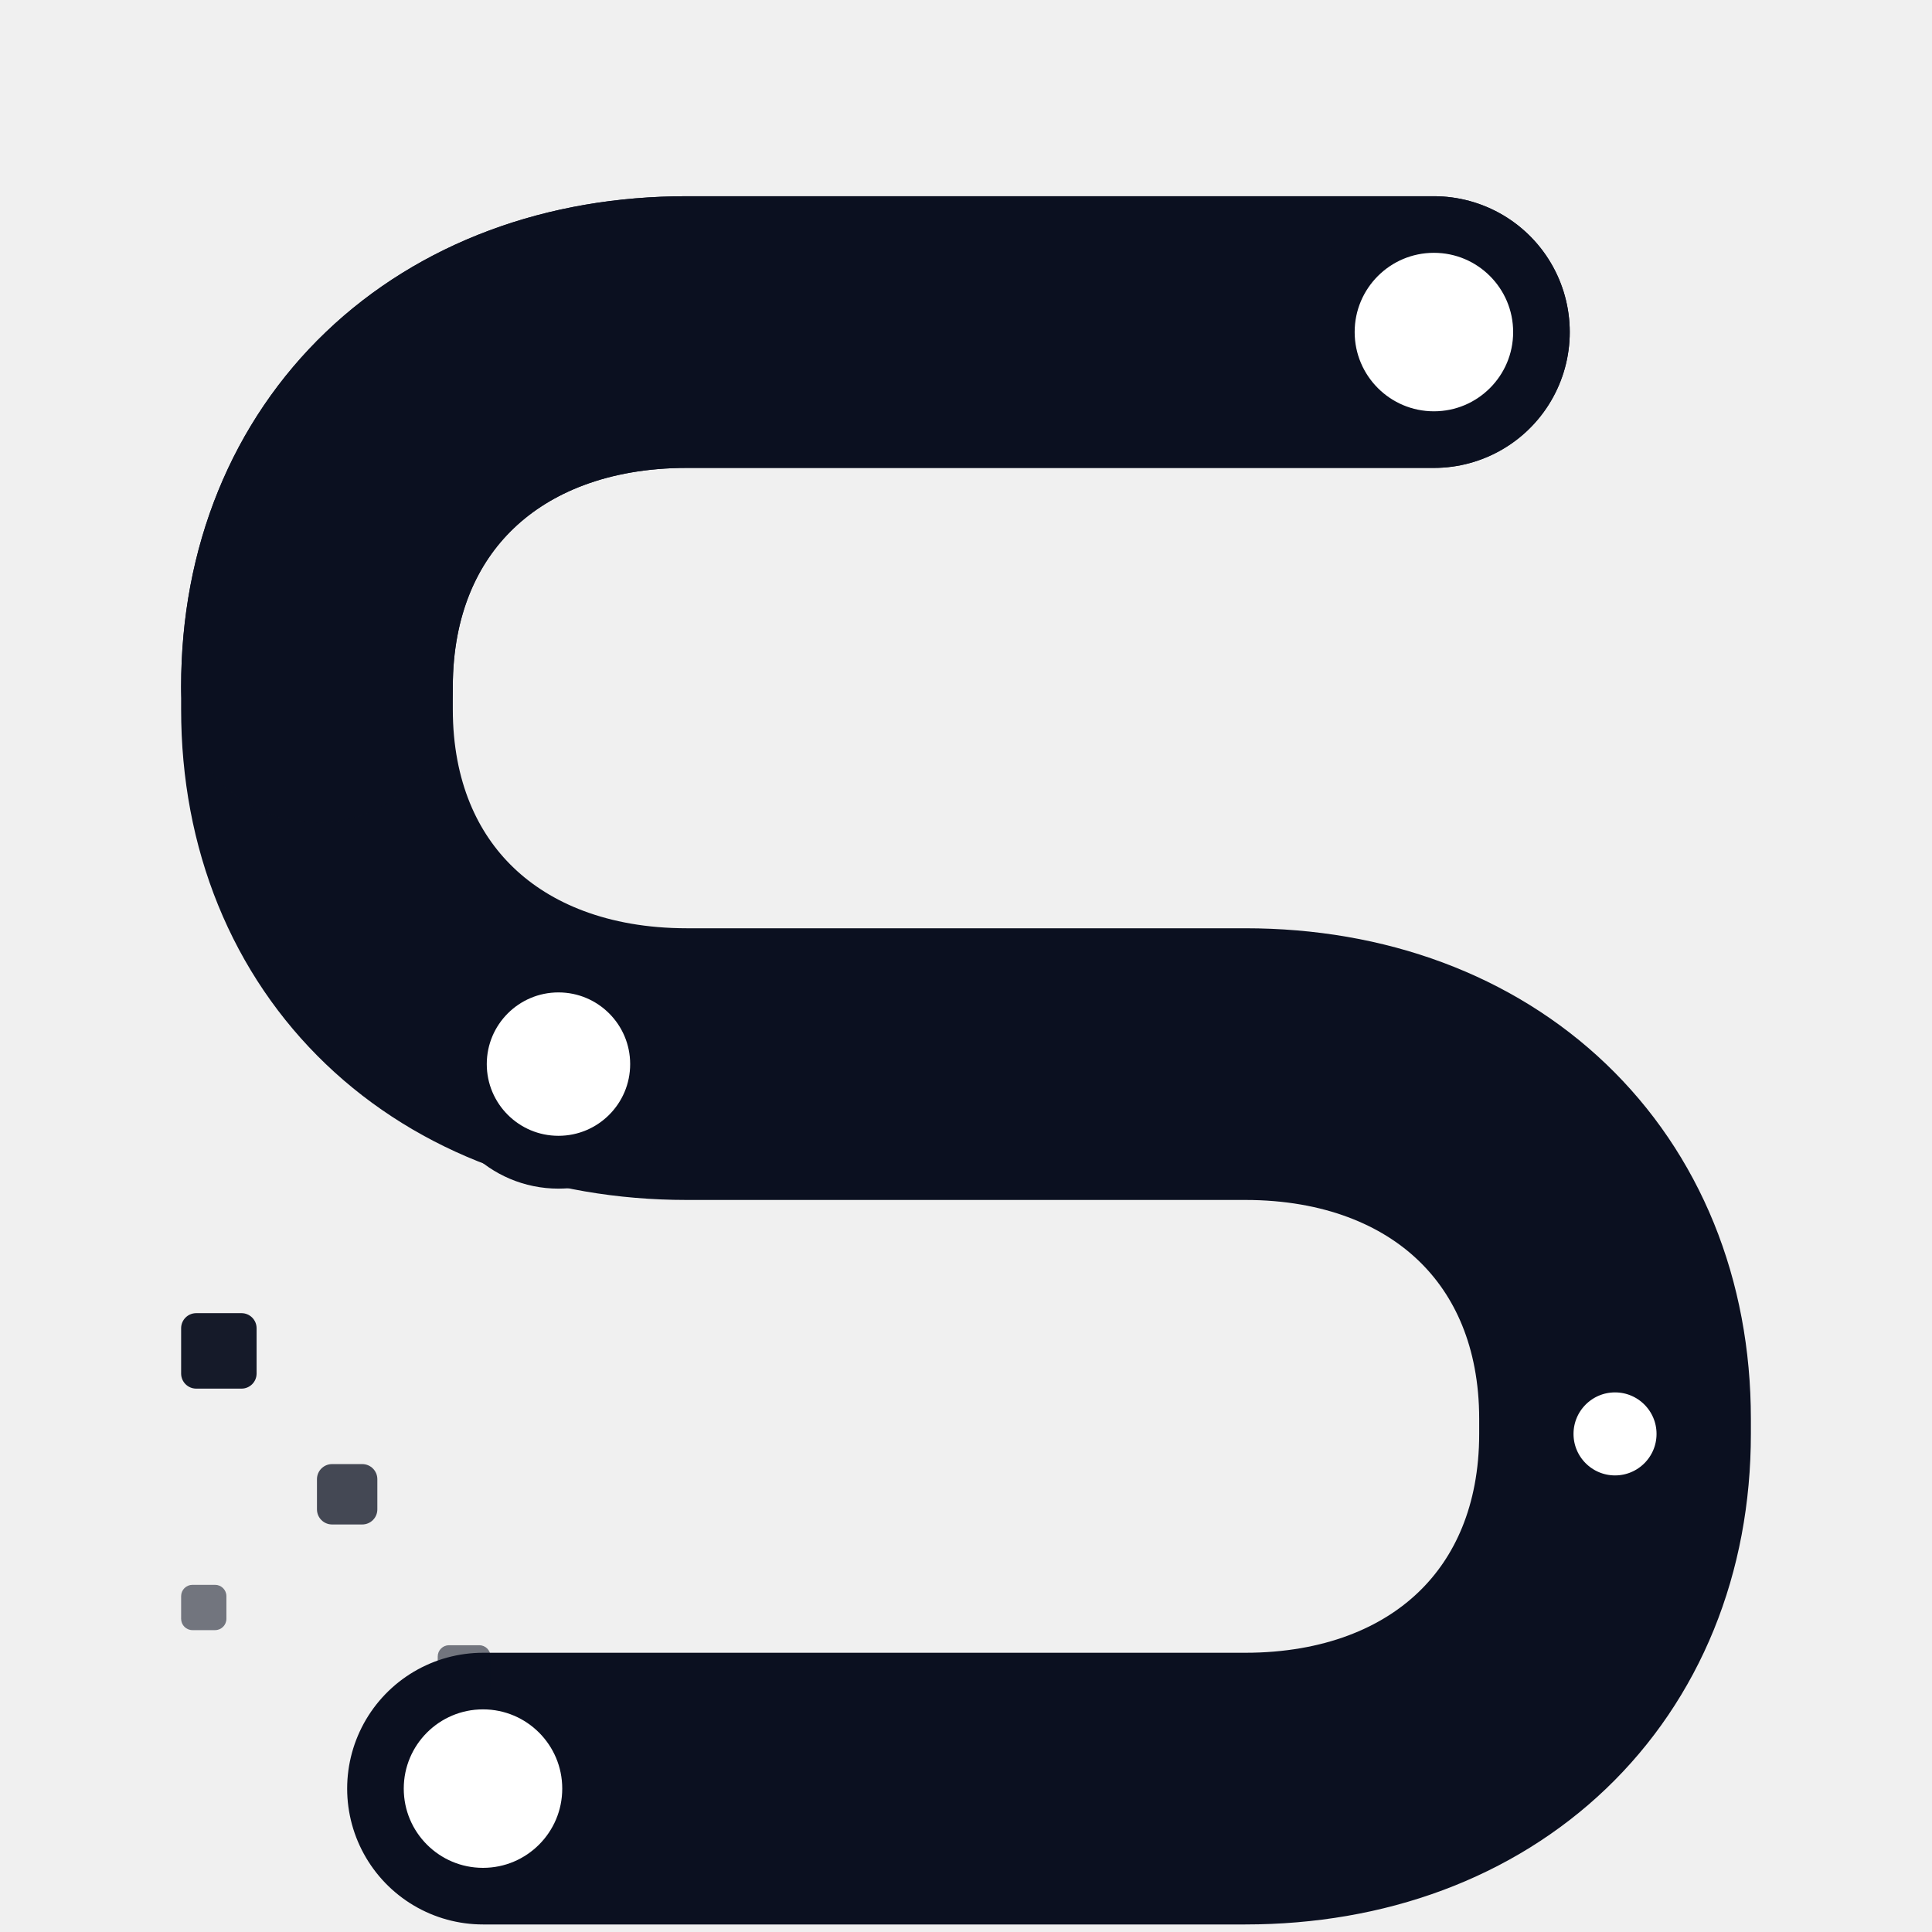
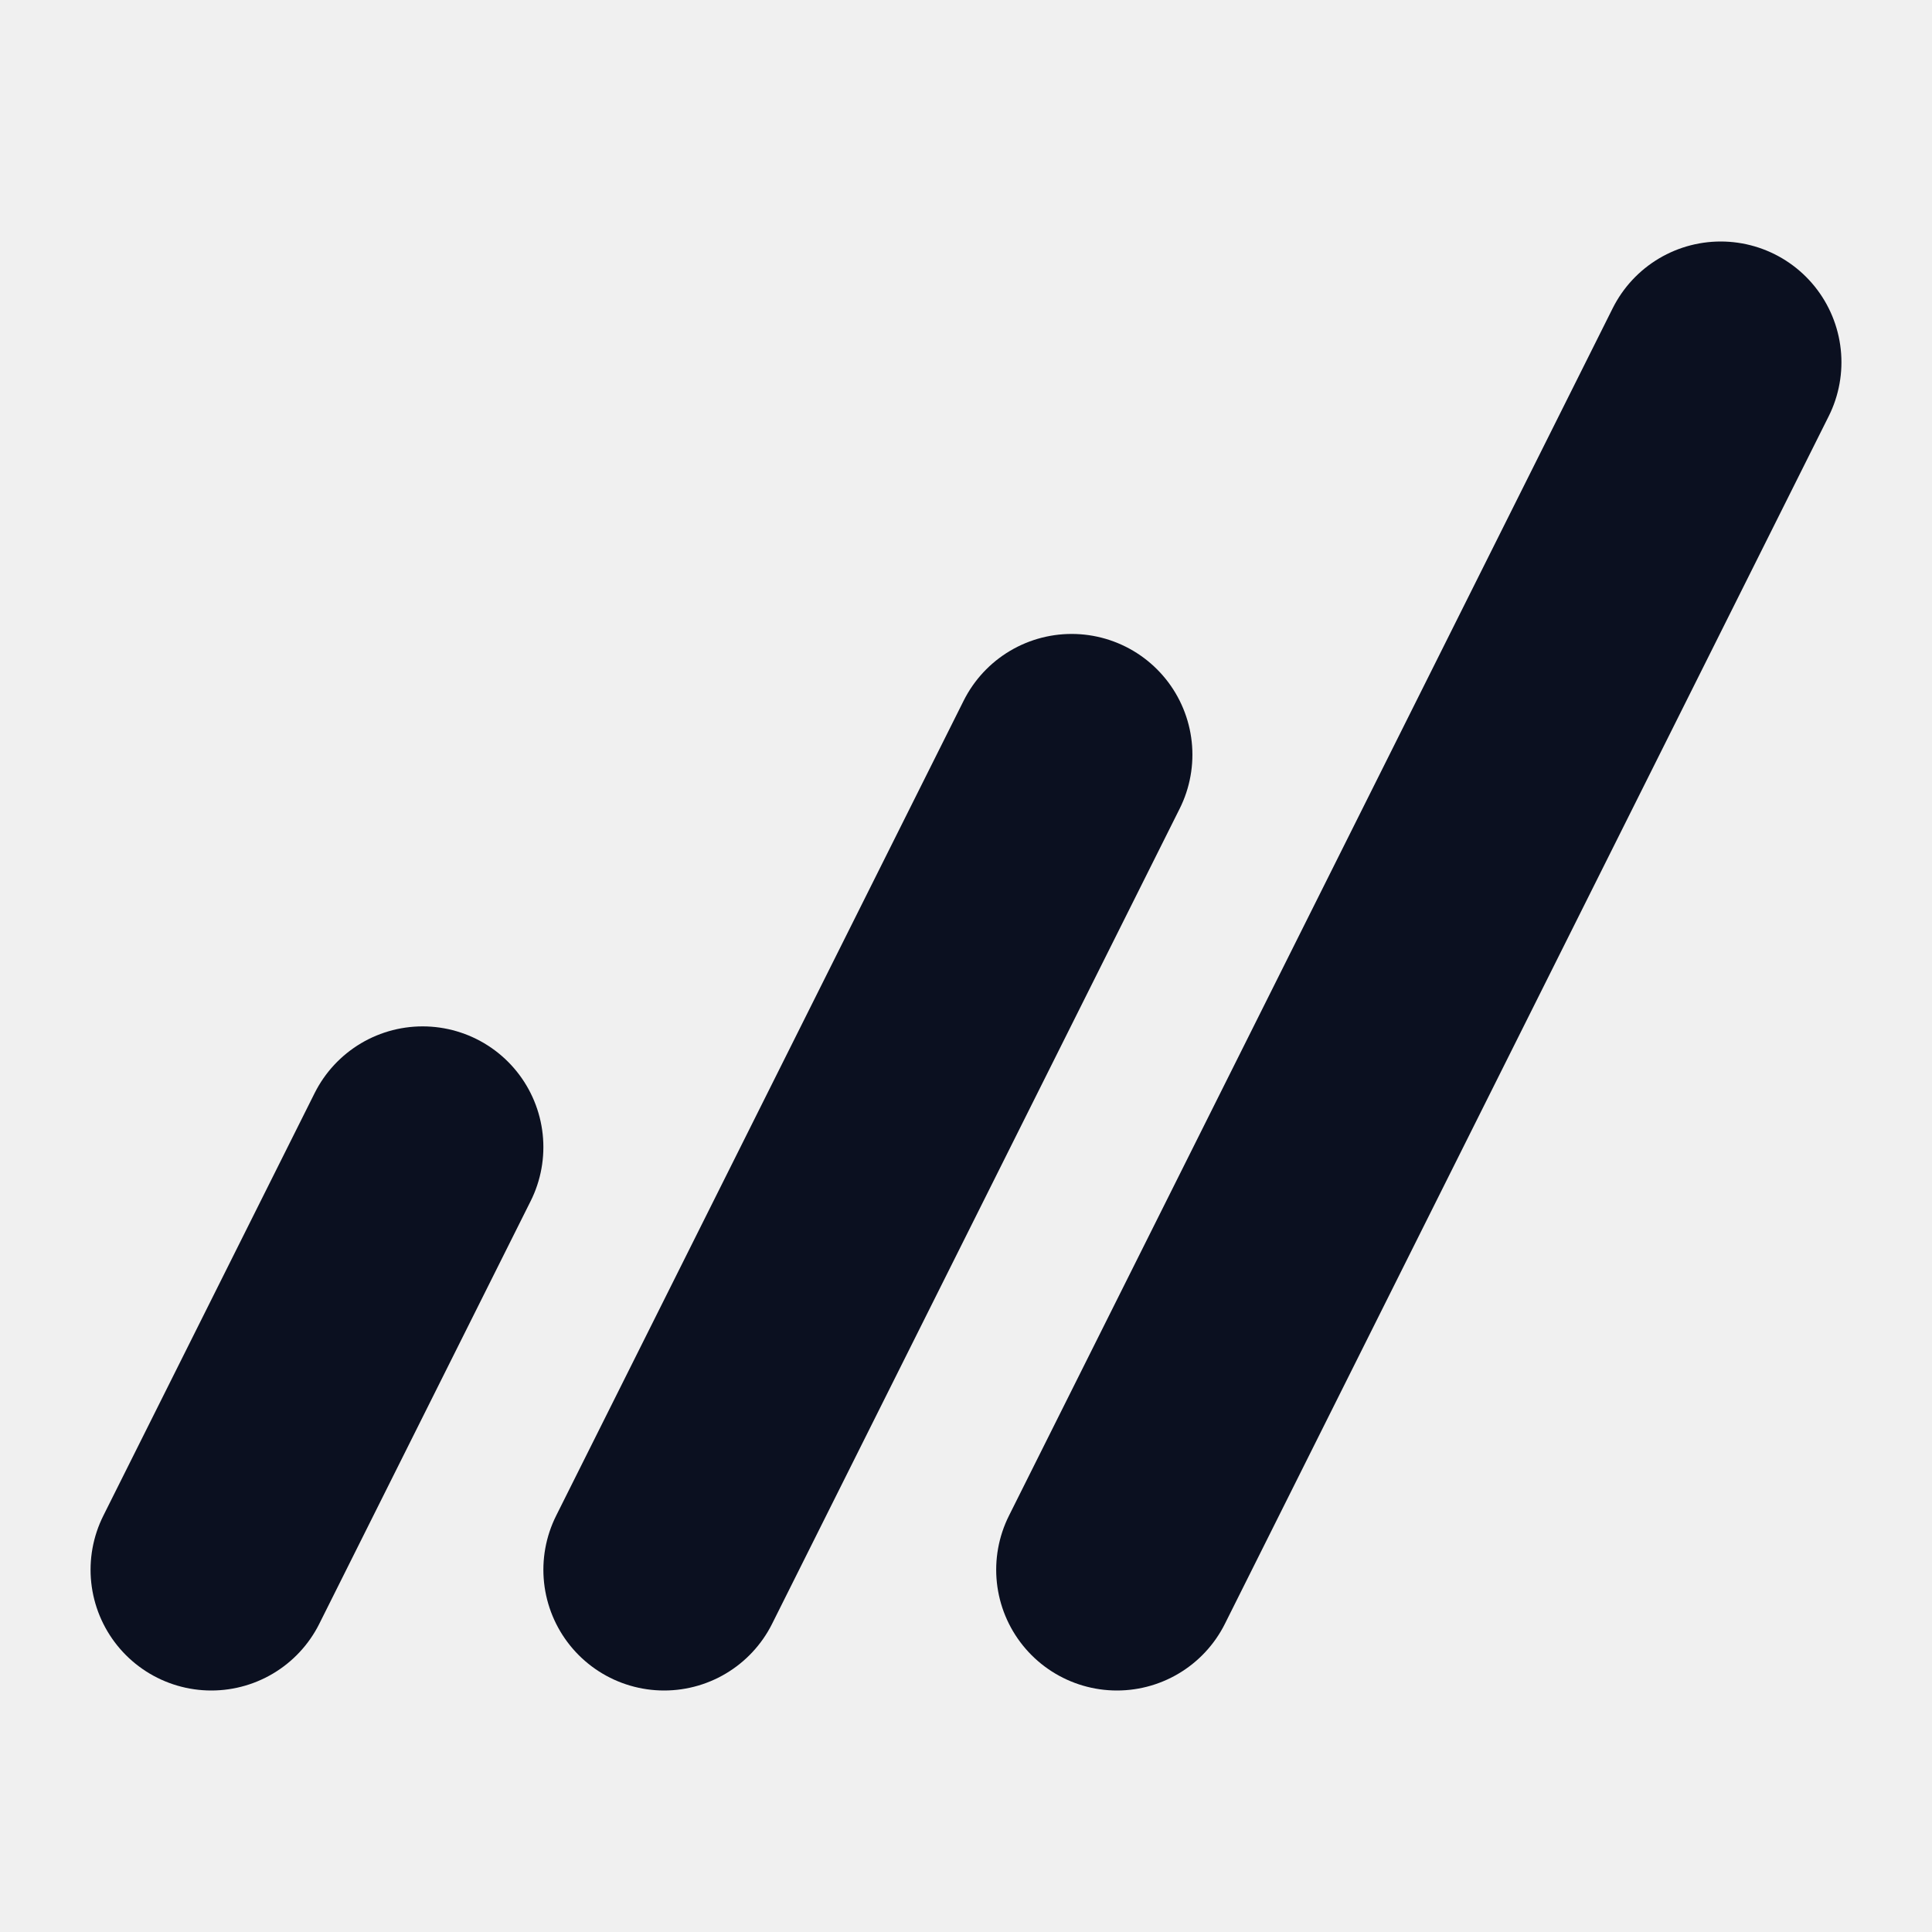
- <svg xmlns="http://www.w3.org/2000/svg" viewBox="0 0 256 256" width="256" height="256" role="img" aria-label="skills modular S logo mark">
-   <g filter="">
-     <path d="M190 44H91C62 44 42 63 42 91v3c0 28 20 47 49 47h74c29 0 49 19 49 47v2c0 28-20 47-49 47H64" fill="none" stroke="#0B1020" stroke-width="36" stroke-linecap="round" stroke-linejoin="round" />
-     <path d="M190 44H91C62 44 42 63 42 91" fill="none" stroke="#0B1020" stroke-width="36" stroke-linecap="round" stroke-linejoin="round" opacity="0.92" />
-     <circle cx="190" cy="44" r="14" fill="#FFFFFF" stroke="#0B1020" stroke-width="7" />
-     <circle cx="74" cy="141" r="13" fill="#FFFFFF" stroke="#0B1020" stroke-width="7" />
-     <circle cx="64" cy="237" r="14" fill="#FFFFFF" stroke="#0B1020" stroke-width="7" />
-     <circle cx="214" cy="190" r="8" fill="#FFFFFF" stroke="#0B1020" stroke-width="5" />
-   </g>
-   <rect x="24" y="174" width="10" height="10" rx="2" fill="#0B1020" opacity="0.95" />
-   <rect x="42" y="194" width="8" height="8" rx="2" fill="#0B1020" opacity="0.75" />
-   <rect x="24" y="210" width="6" height="6" rx="1.5" fill="#0B1020" opacity="0.55" />
-   <rect x="58" y="218" width="7" height="7" rx="1.5" fill="#0B1020" opacity="0.55" />
+ <svg xmlns="http://www.w3.org/2000/svg" viewBox="0 0 64 64" width="64" height="64" role="img" aria-label="Ahoo Skills">
+   <path d="M7 52L14 38" stroke="#0B1020" stroke-width="8" stroke-linecap="round" />
+   <path d="M22 52L35.5 25" stroke="#0B1020" stroke-width="8" stroke-linecap="round" />
+   <path d="M37 52L57 12" stroke="#0B1020" stroke-width="8" stroke-linecap="round" />
</svg>
